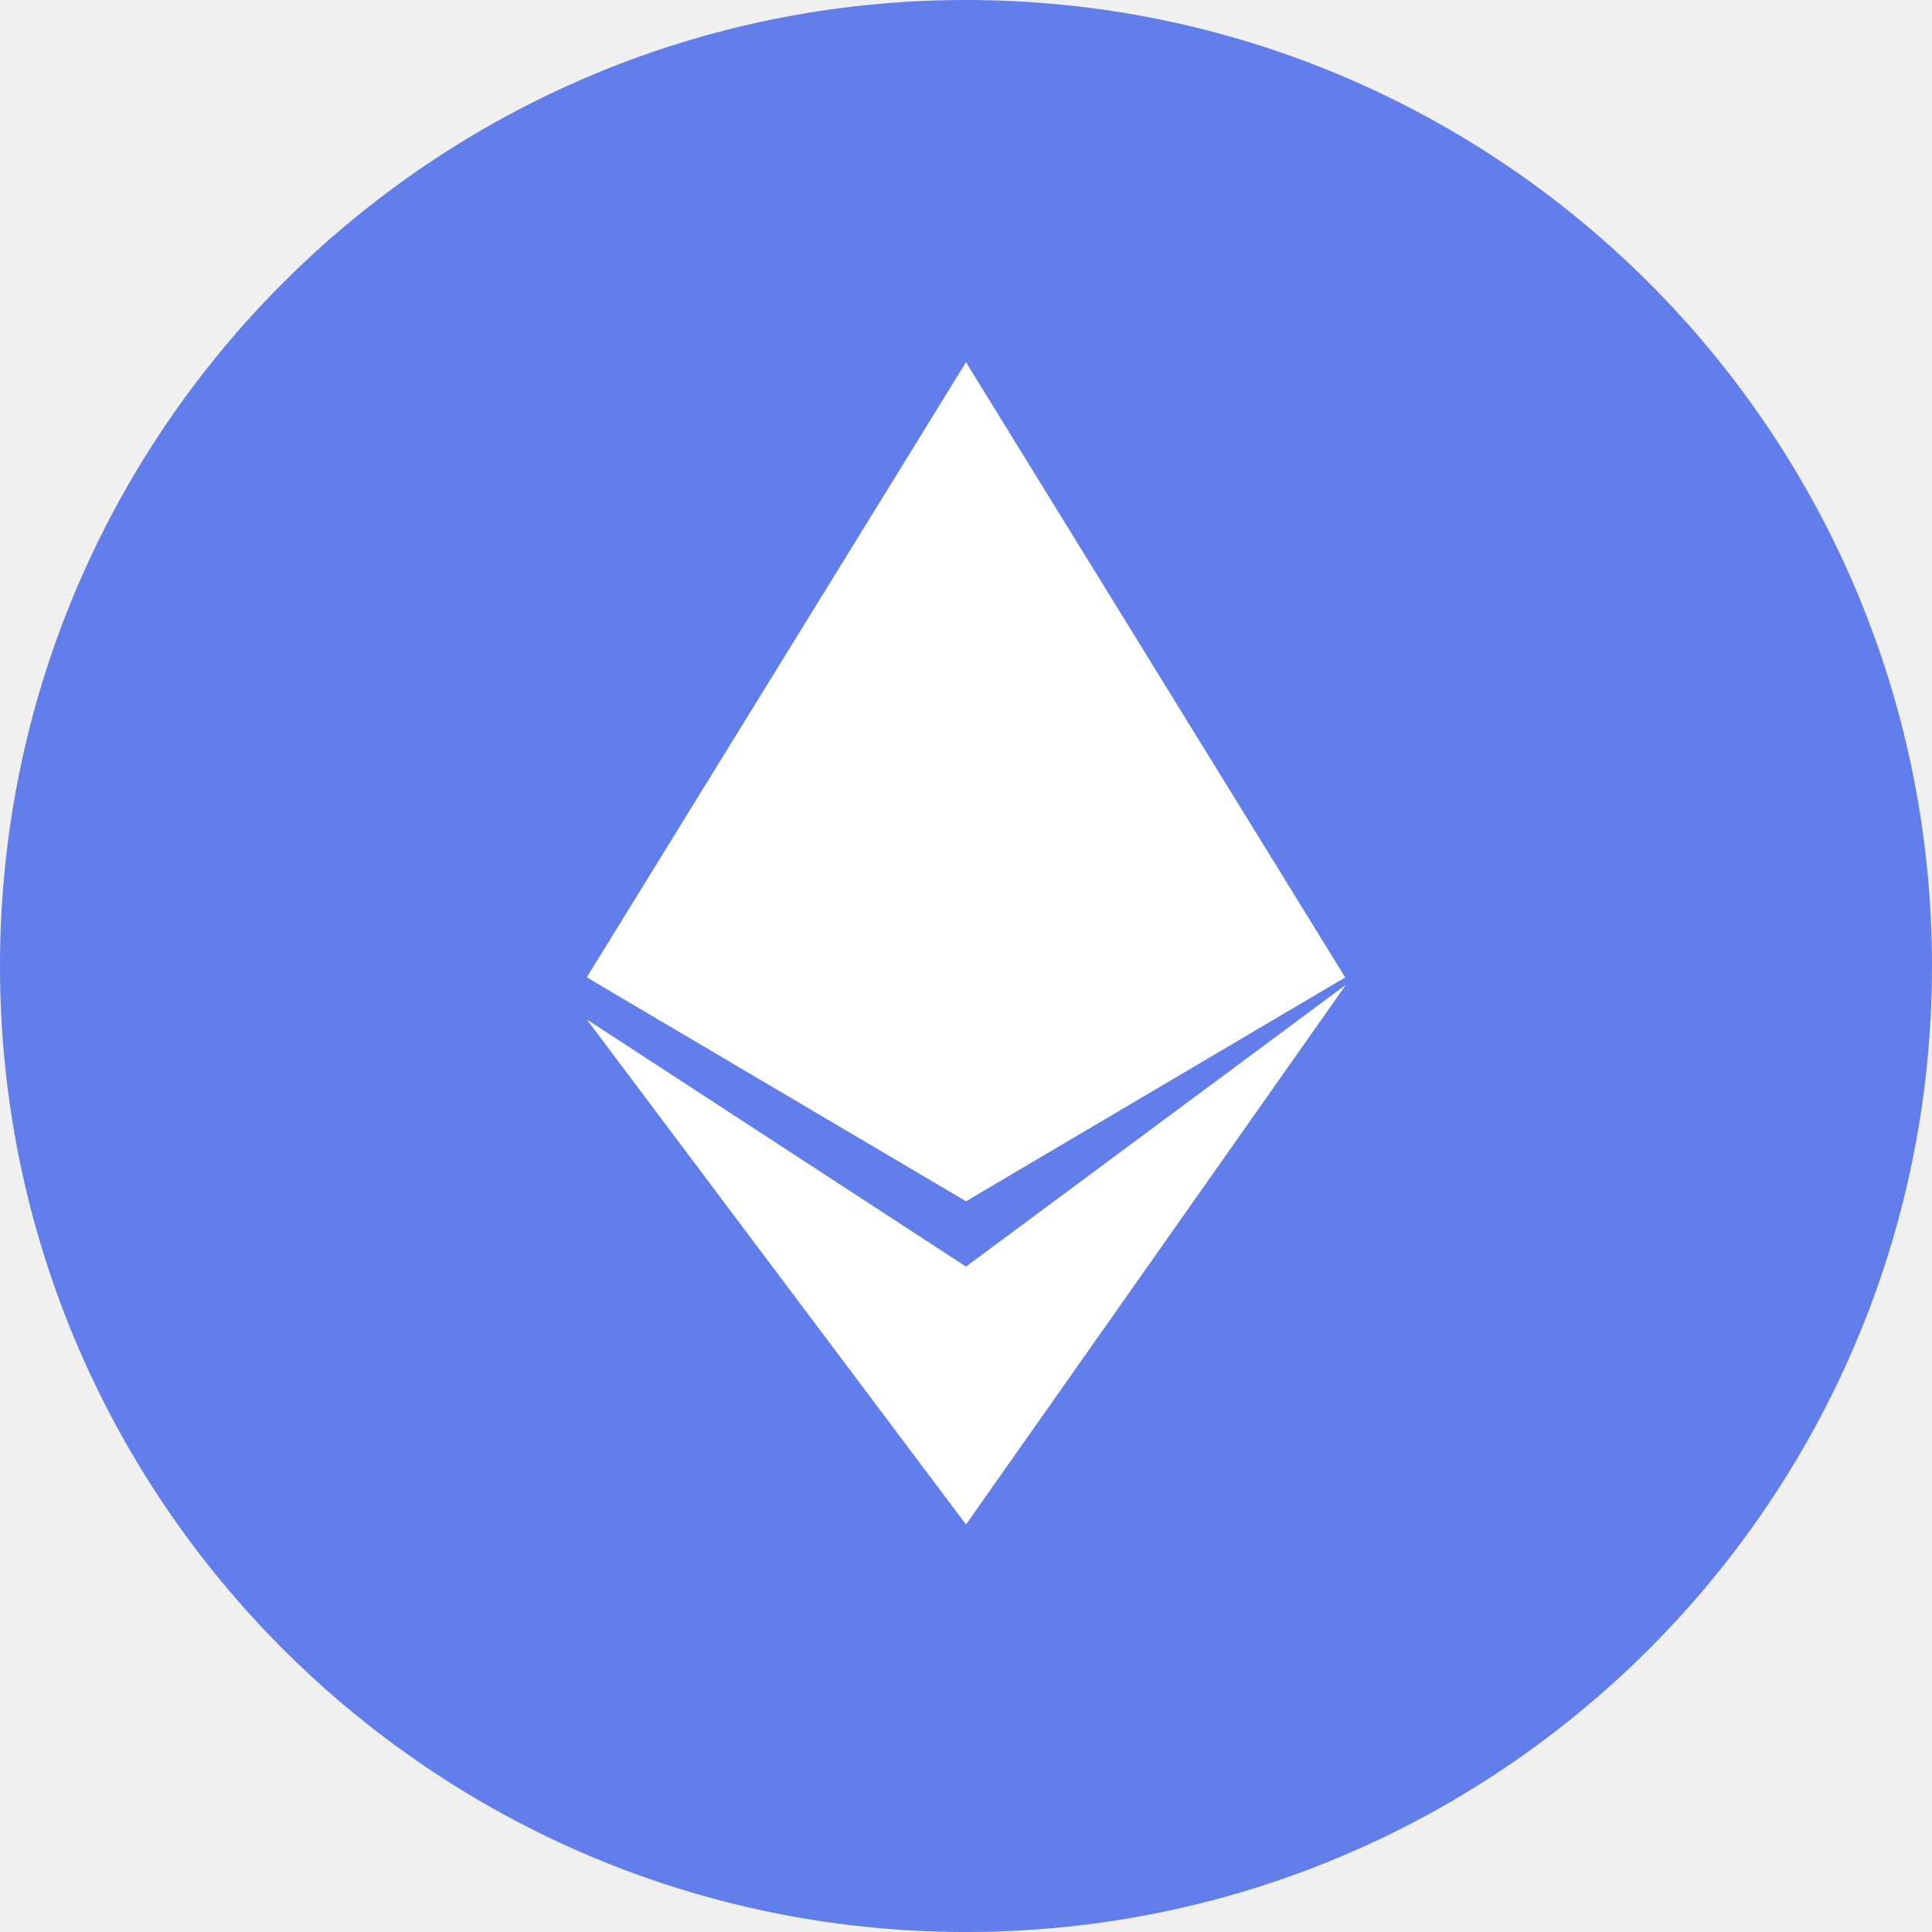
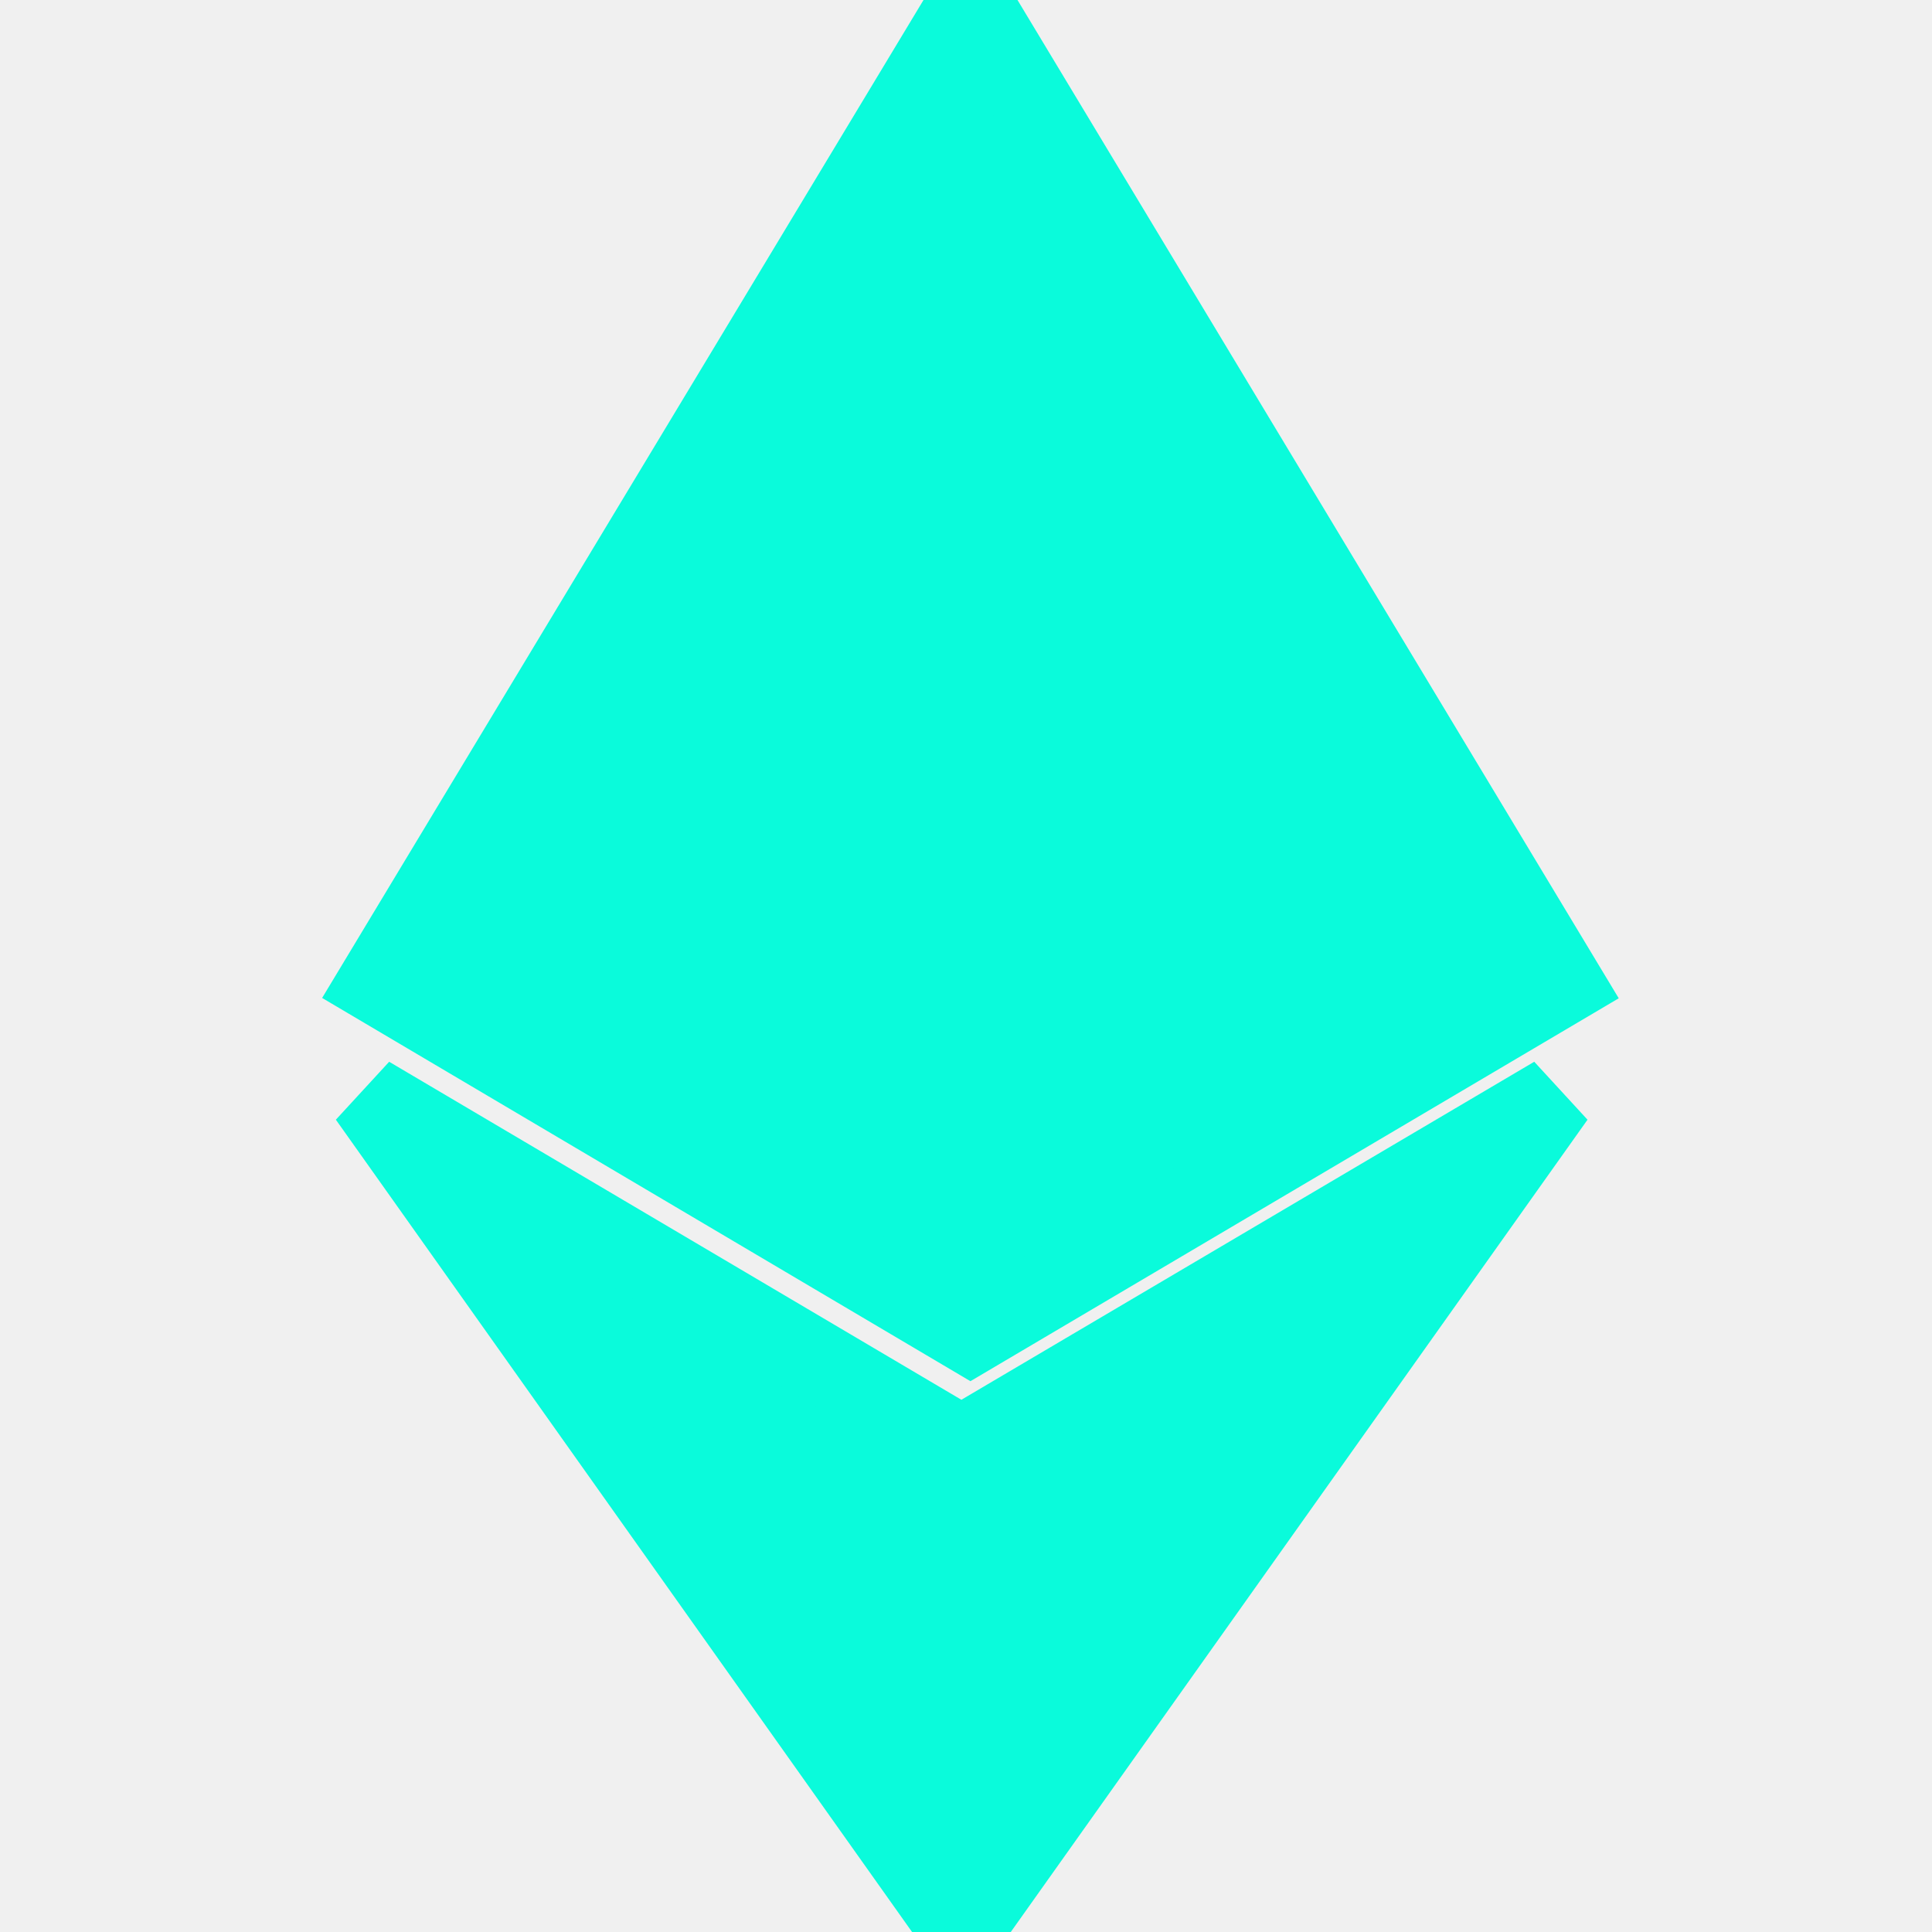
- <svg xmlns="http://www.w3.org/2000/svg" viewBox="0 0 32 32">
-   <circle fill="#627eea" cx="16" cy="16" r="16" />
-   <path fill="#fff" d="M16 6l-.094.313v13.49l.094.094 6.281-3.708z" />
-   <path fill="#fff" d="M16 6L9.719 16.188 16 19.896v-4.188z" />
-   <path fill="#fff" d="M16 20.979l-.063.073v4.01l.063.188 6.292-8.938z" />
-   <path fill="#fff" d="M16 25.25v-4.271l-6.281-4.094z" />
+ <svg xmlns="http://www.w3.org/2000/svg" fill="#0afbdb" width="800px" height="800px" viewBox="0 0 24 24" role="img" stroke="#0afbdb">
+   <g id="SVGRepo_bgCarrier" stroke-width="0" />
+   <g id="SVGRepo_tracerCarrier" stroke-linecap="round" stroke-linejoin="round" />
+   <g id="SVGRepo_iconCarrier">
+     <path d="M11.944 17.97L4.58 13.62 11.943 24l7.37-10.38-7.372 4.35h.003zM12.056 0L4.69 12.223l7.365 4.354 7.365-4.35L12.056 0z" />
+   </g>
</svg>
